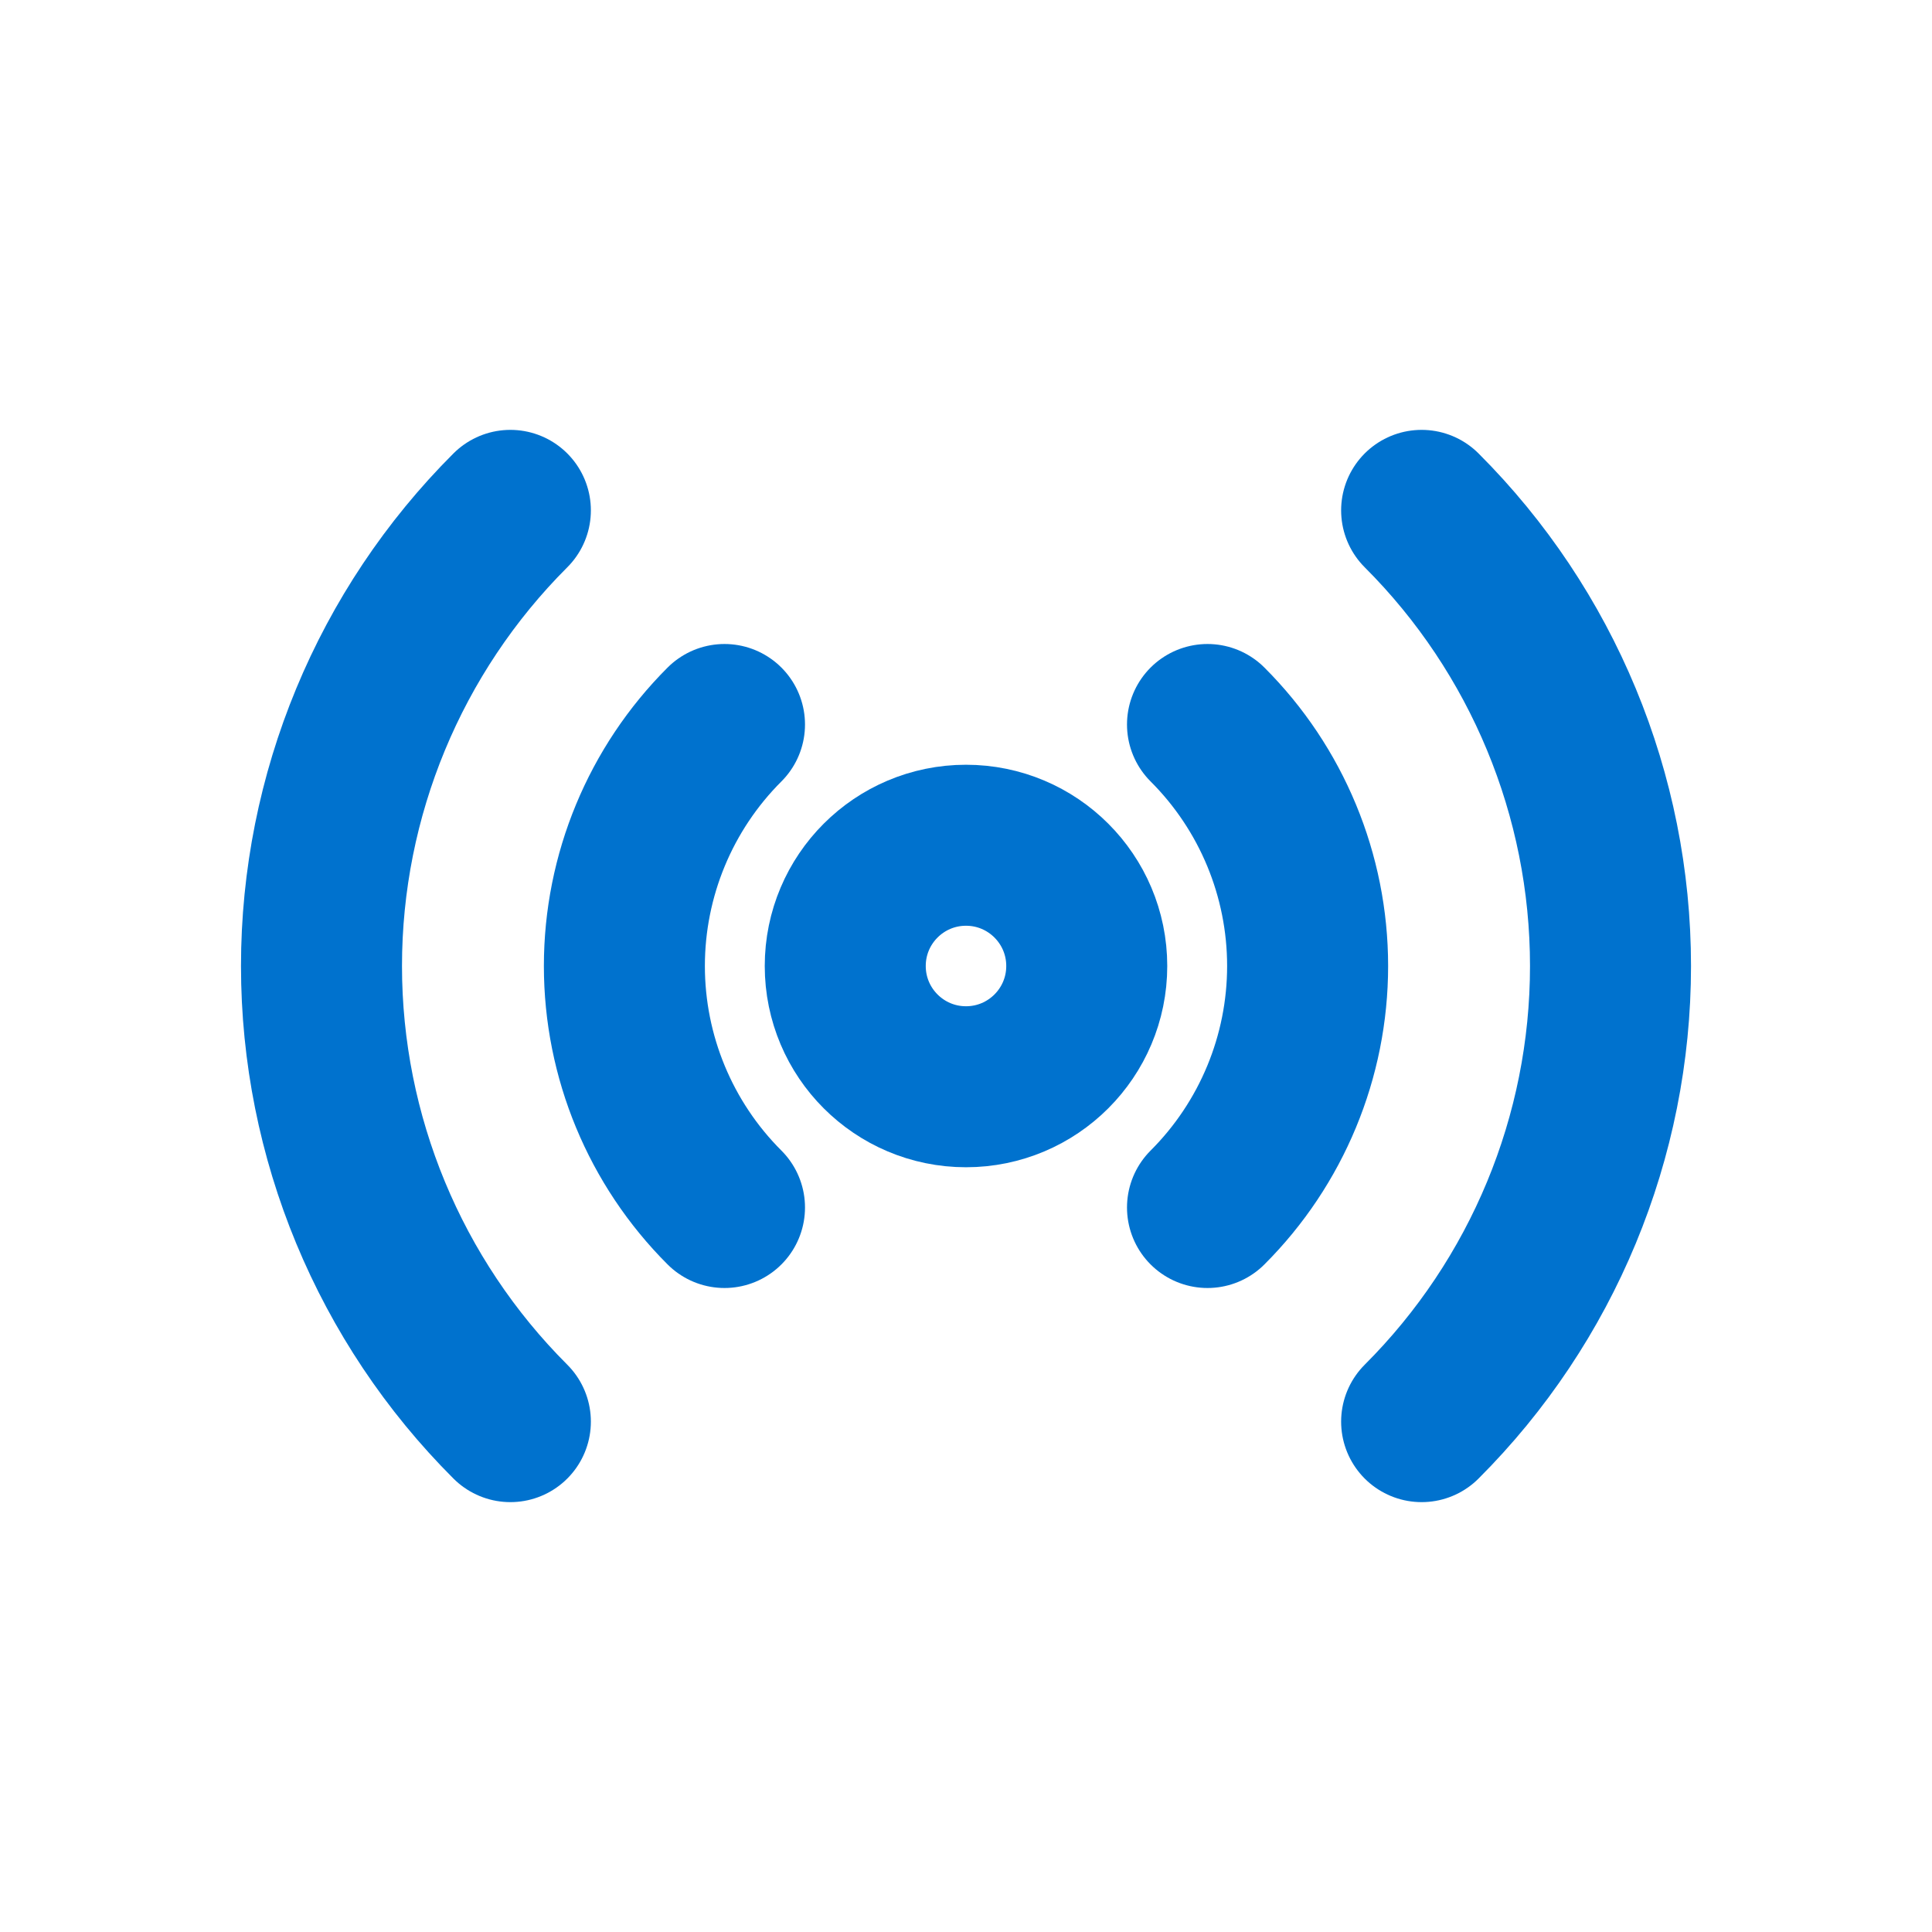
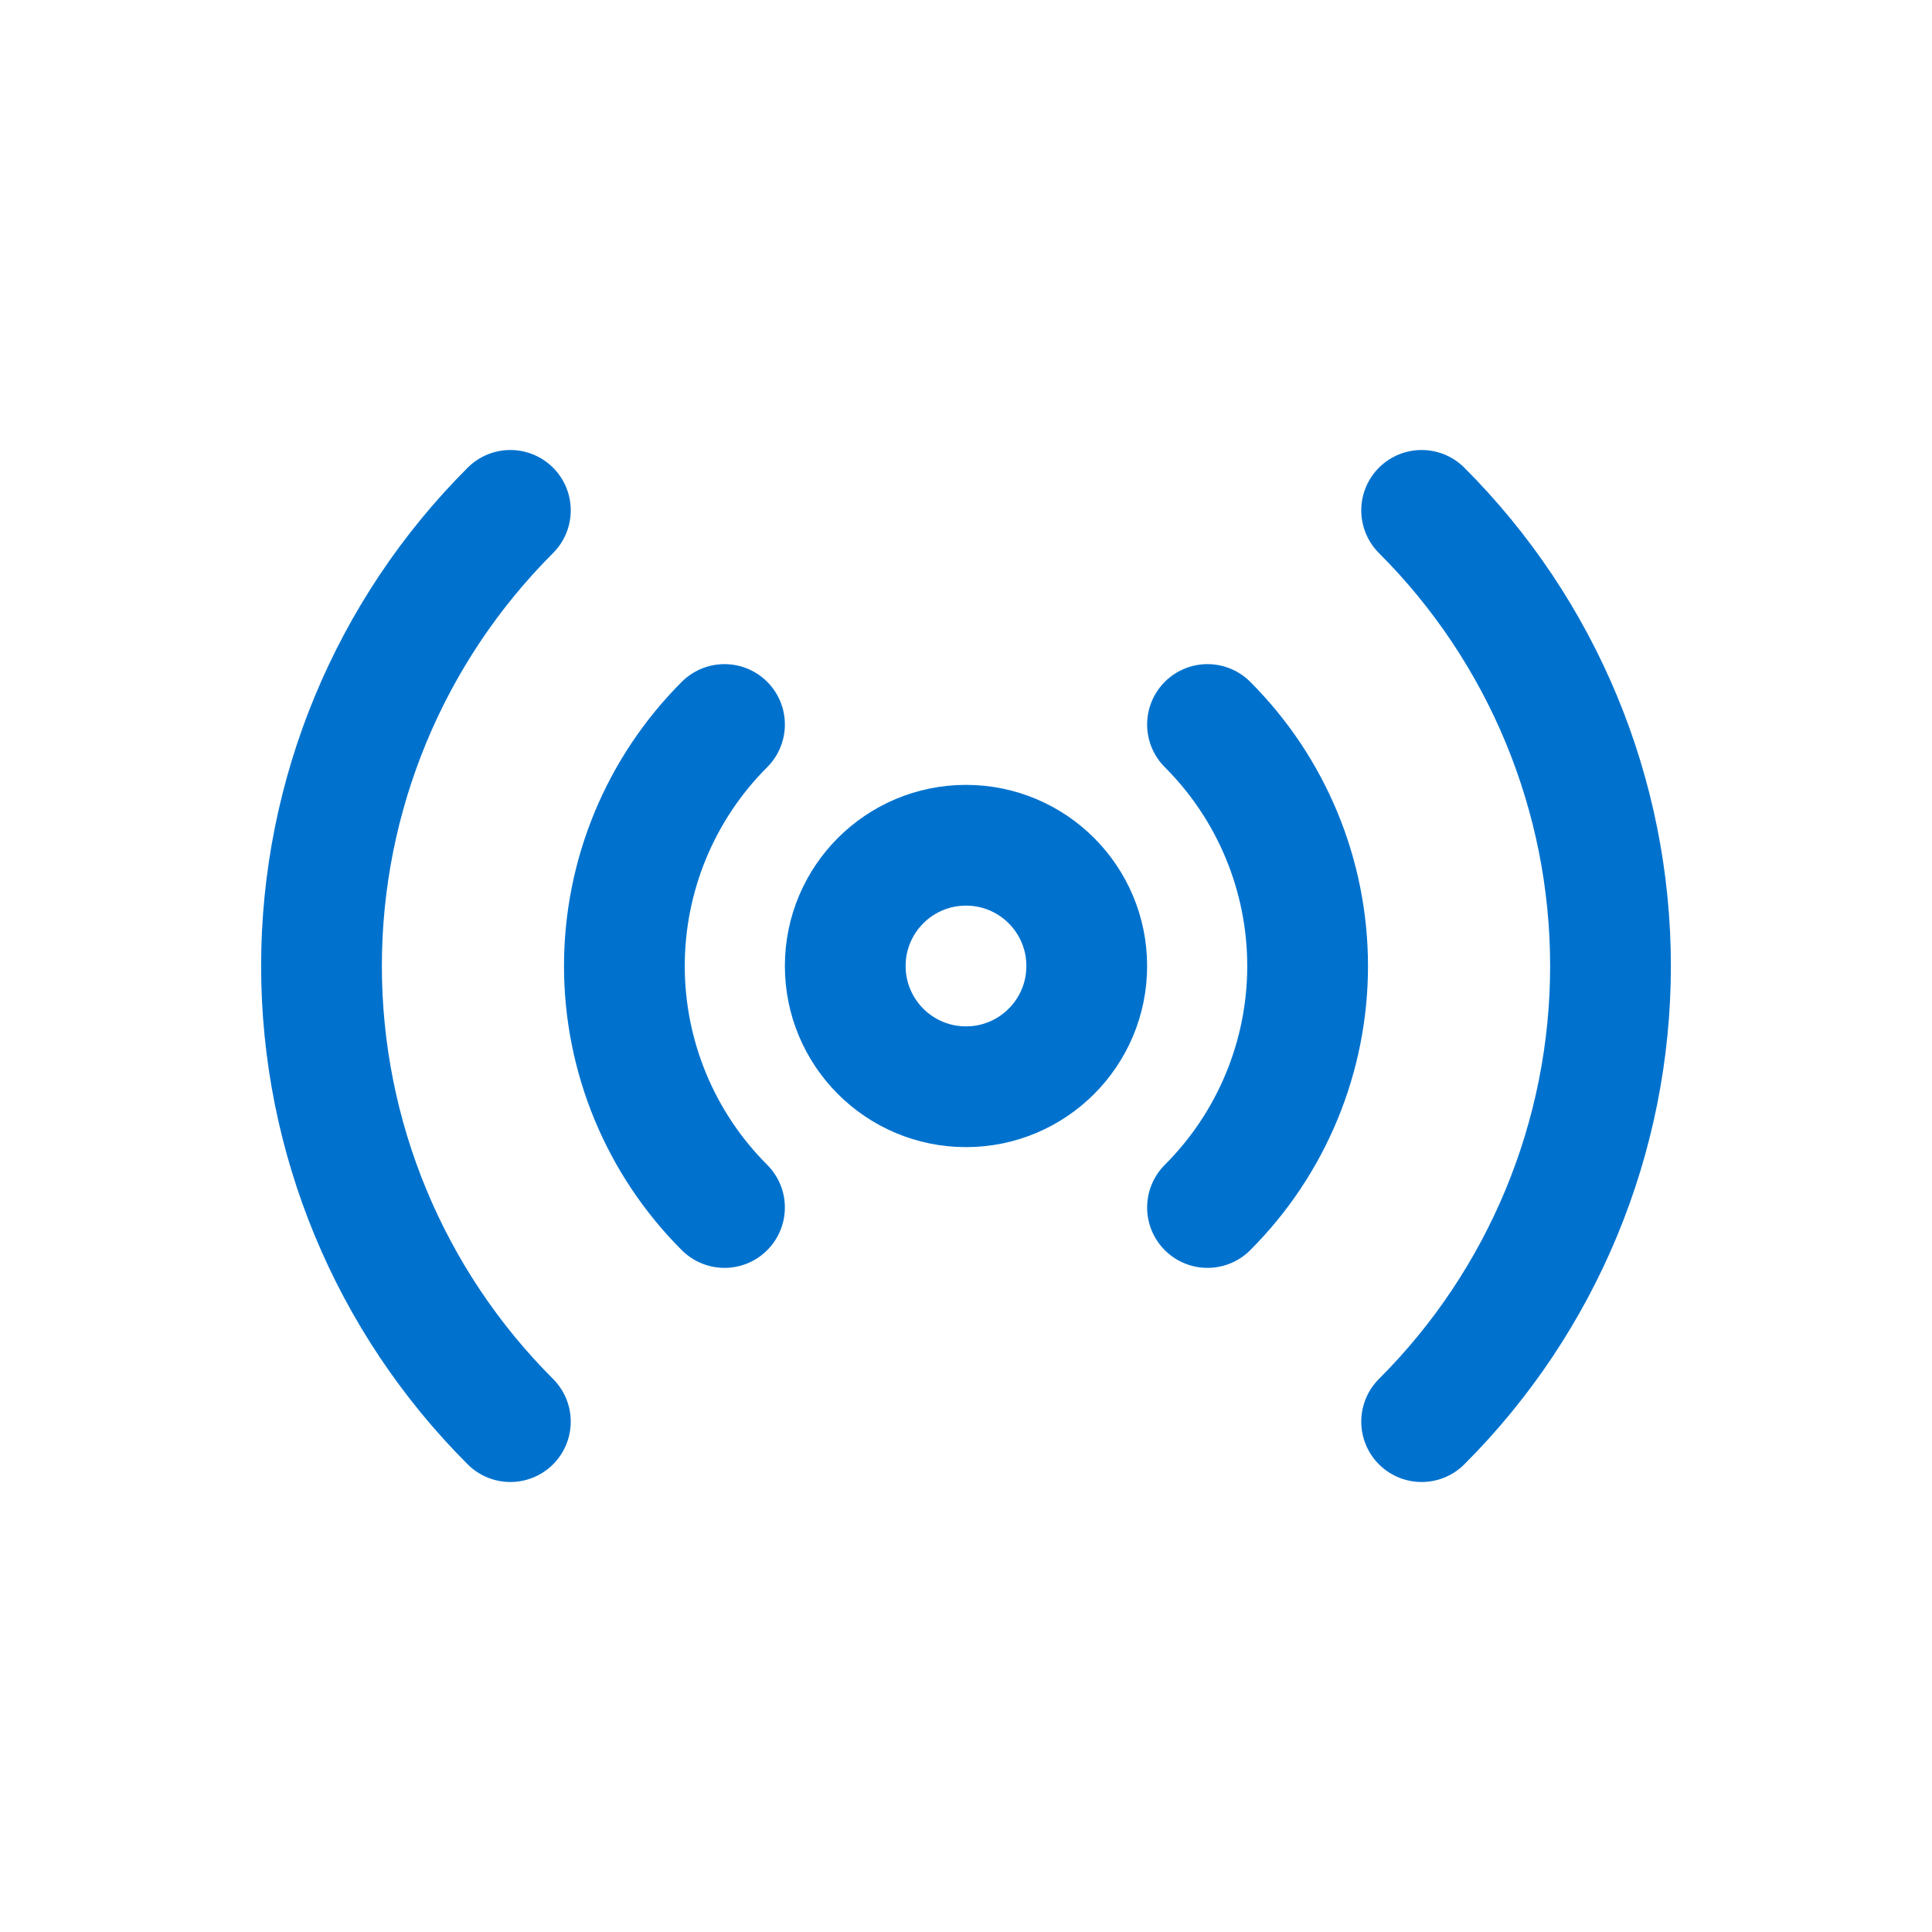
- <svg xmlns="http://www.w3.org/2000/svg" viewBox="0 0 24 24" role="img" aria-labelledby="icon-sensors-title" fill="none" stroke="#0072CE" stroke-width="2" stroke-linecap="round" stroke-linejoin="round">
+ <svg xmlns="http://www.w3.org/2000/svg" viewBox="0 0 24 24" role="img" aria-labelledby="icon-sensors-title" fill="none" stroke="#0072CE" stroke-width="1.5" stroke-linecap="round" stroke-linejoin="round">
  <circle cx="12" cy="12" r="1.5" />
  <path d="M9 9 a4.24 4.24 0 0 0 0 6" />
  <path d="M15 9 a4.24 4.24 0 0 1 0 6" />
  <path d="M6.34 6.34 a8 8 0 0 0 0 11.32" />
  <path d="M17.66 6.34 a8 8 0 0 1 0 11.32" />
</svg>
